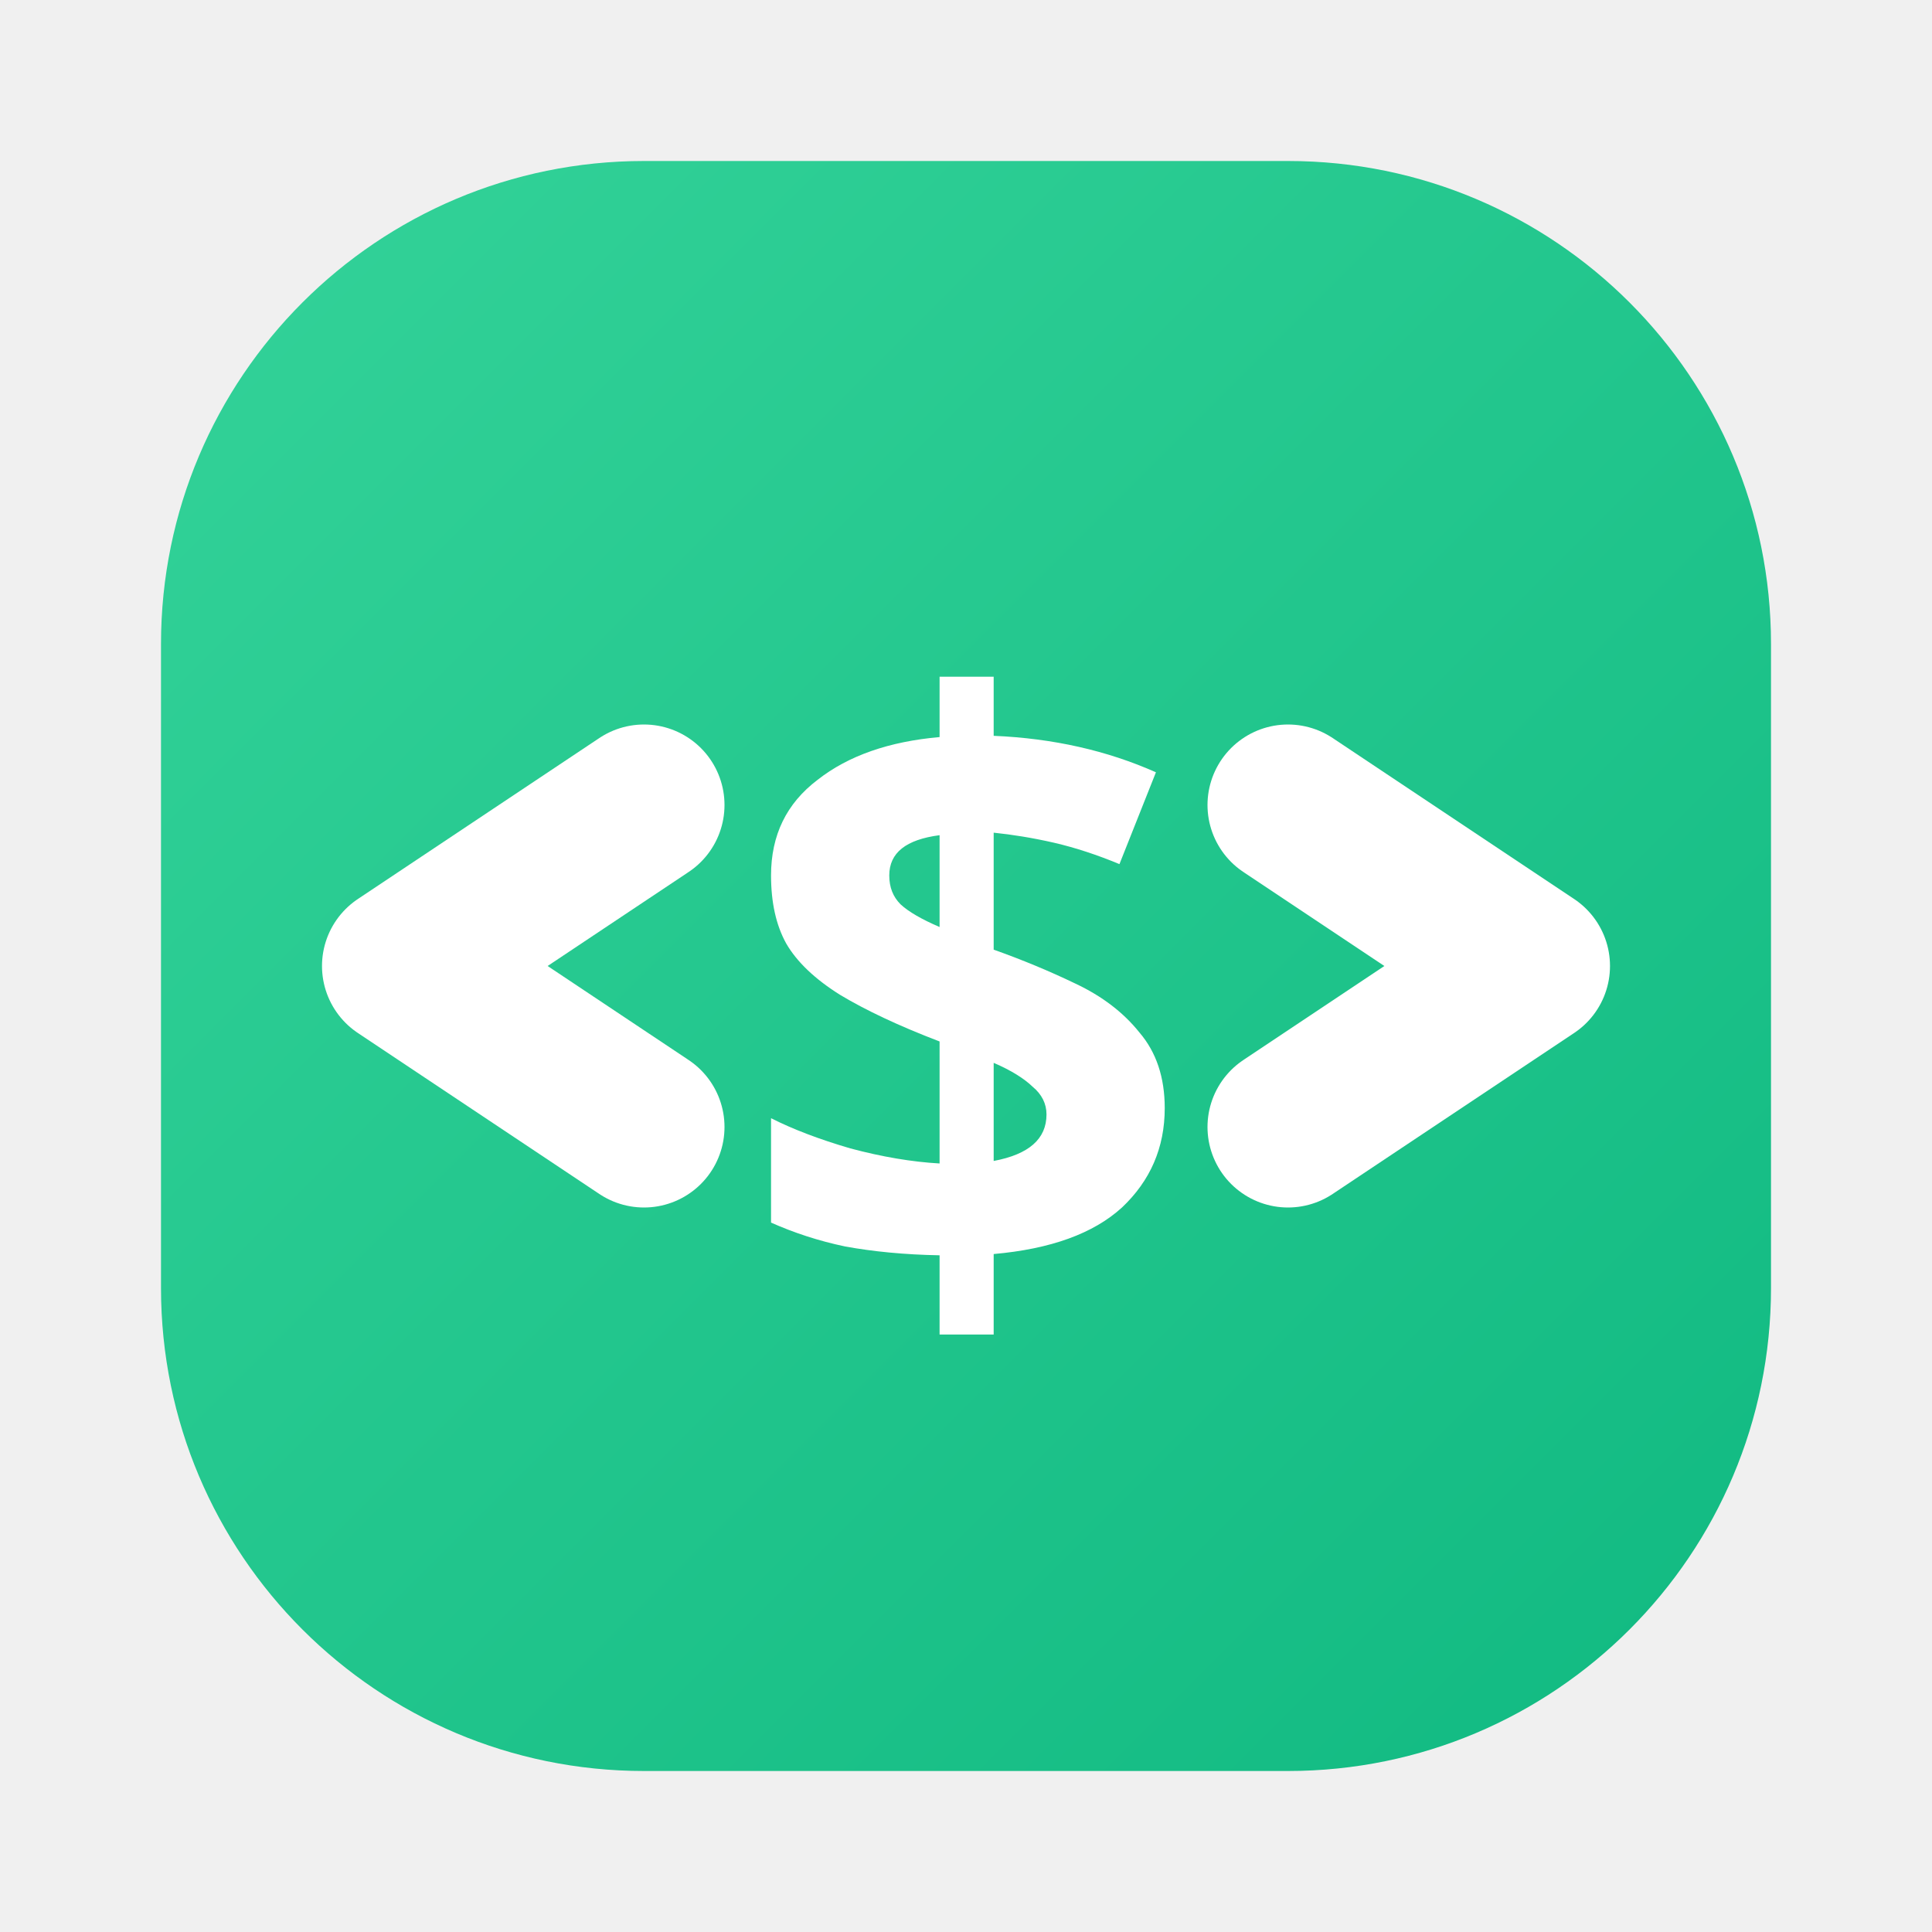
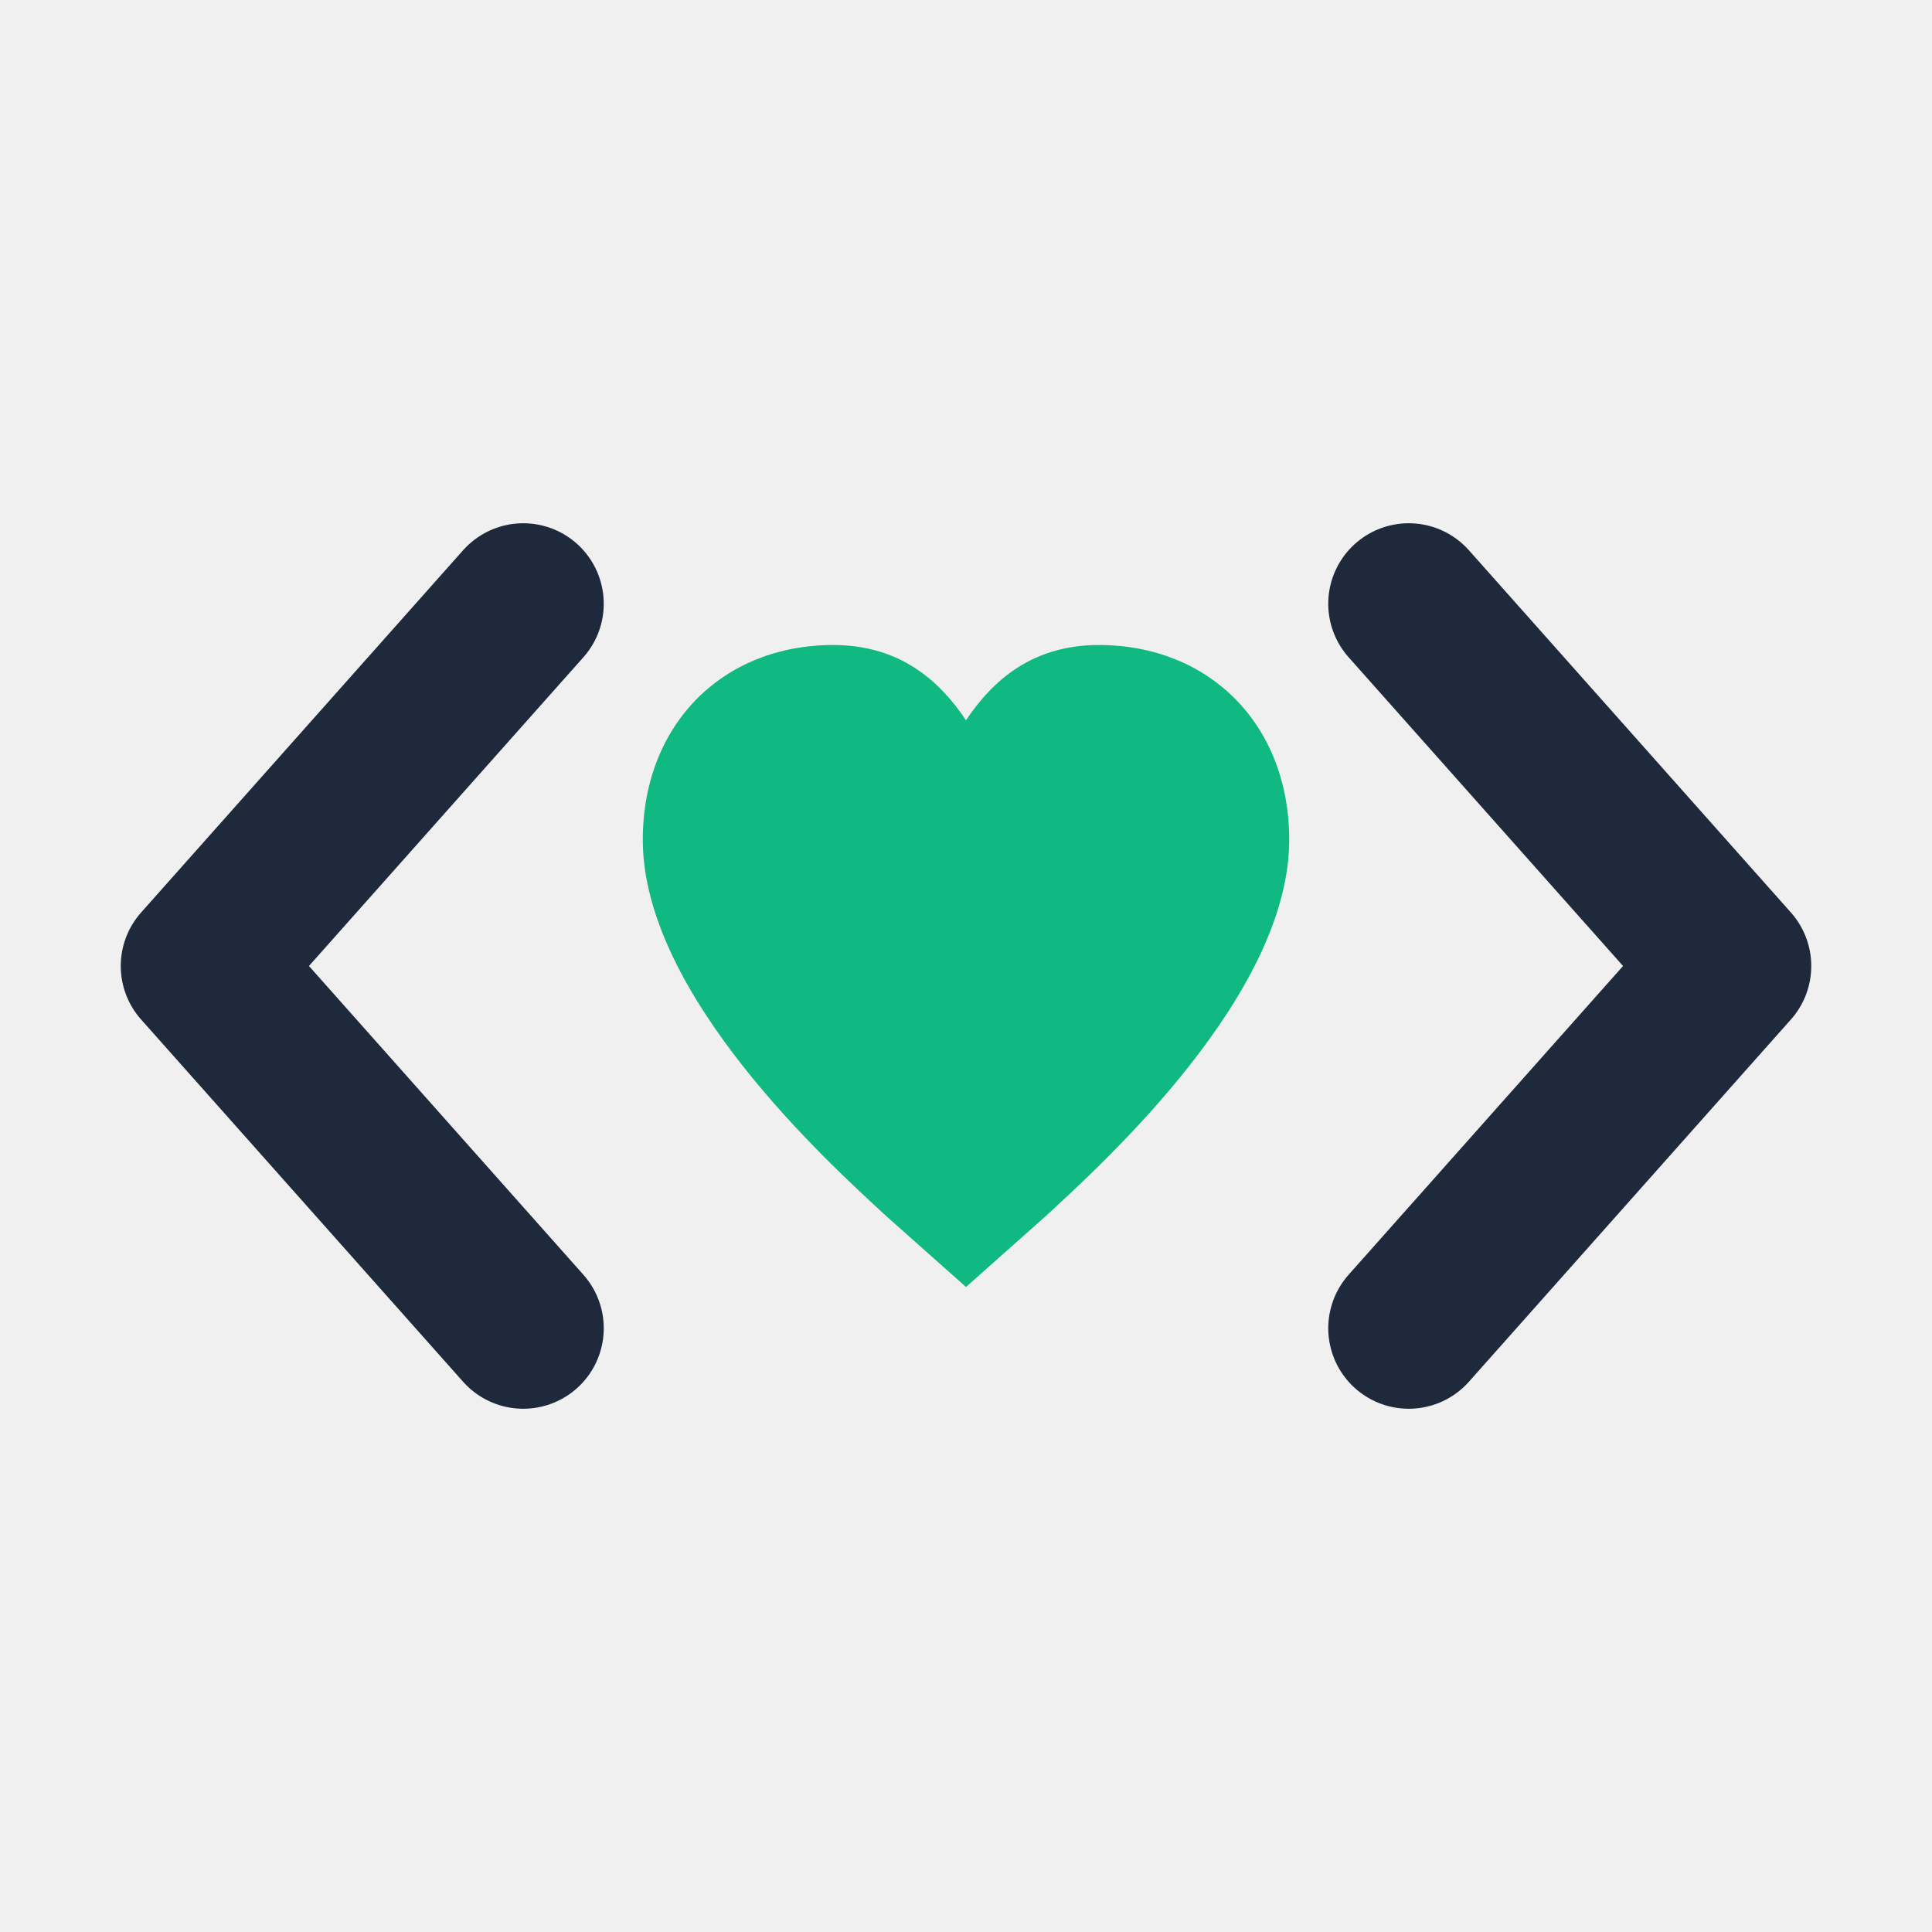
<svg xmlns="http://www.w3.org/2000/svg" viewBox="0 0 24 24" width="32" height="32">
-   <defs>
-     <linearGradient id="neonGrad" x1="0%" y1="0%" x2="100%" y2="100%">
-       <stop offset="0%" stop-color="#34d399" />
-       <stop offset="100%" stop-color="#10b981" />
-     </linearGradient>
-   </defs>
-   <rect x="2" y="2" width="20" height="20" rx="6" fill="url(#neonGrad)" />
-   <path d="M8 10l-3 2 3 2m8-4l3 2-3 2" stroke="#ffffff" stroke-width="2" stroke-linecap="round" stroke-linejoin="round" fill="none" />
-   <text x="12" y="16" font-family="'Plus Jakarta Sans', sans-serif" font-size="10" font-weight="bold" fill="#ffffff" text-anchor="middle">$</text>
+   <style>
+     .bracket {
+       stroke: #1e293b;
+       fill: none;
+       stroke-width: 2;
+       stroke-linecap: round;
+       stroke-linejoin: round;
+     }
+     .heart {
+       fill: #10b981;
+     }
+     @media (prefers-color-scheme: dark) {
+       .bracket {
+         stroke: #f1f5f9;
+       }
+     }
+   </style>
+   <path class="bracket" d="M 6.5 7.5 L 2.5 12 L 6.5 16.5" />
+   <path class="bracket" d="M 17.5 7.5 L 21.5 12 L 17.5 16.5" />
+   <path class="heart" d="M12 18.2C10.7 17 6.5 13.2 6.5 9.7C6.5 7.1 8.3 5.3 10.8 5.3C12.3 5.3 13.2 6.1 13.8 7C14.4 6.1 15.3 5.3 16.8 5.3C19.3 5.3 21.1 7.1 21.1 9.7C21.1 13.2 16.9 17 15.6 18.2L13.8 19.8Z" transform="translate(4.41, 5.0975) scale(0.55)" />
</svg>
